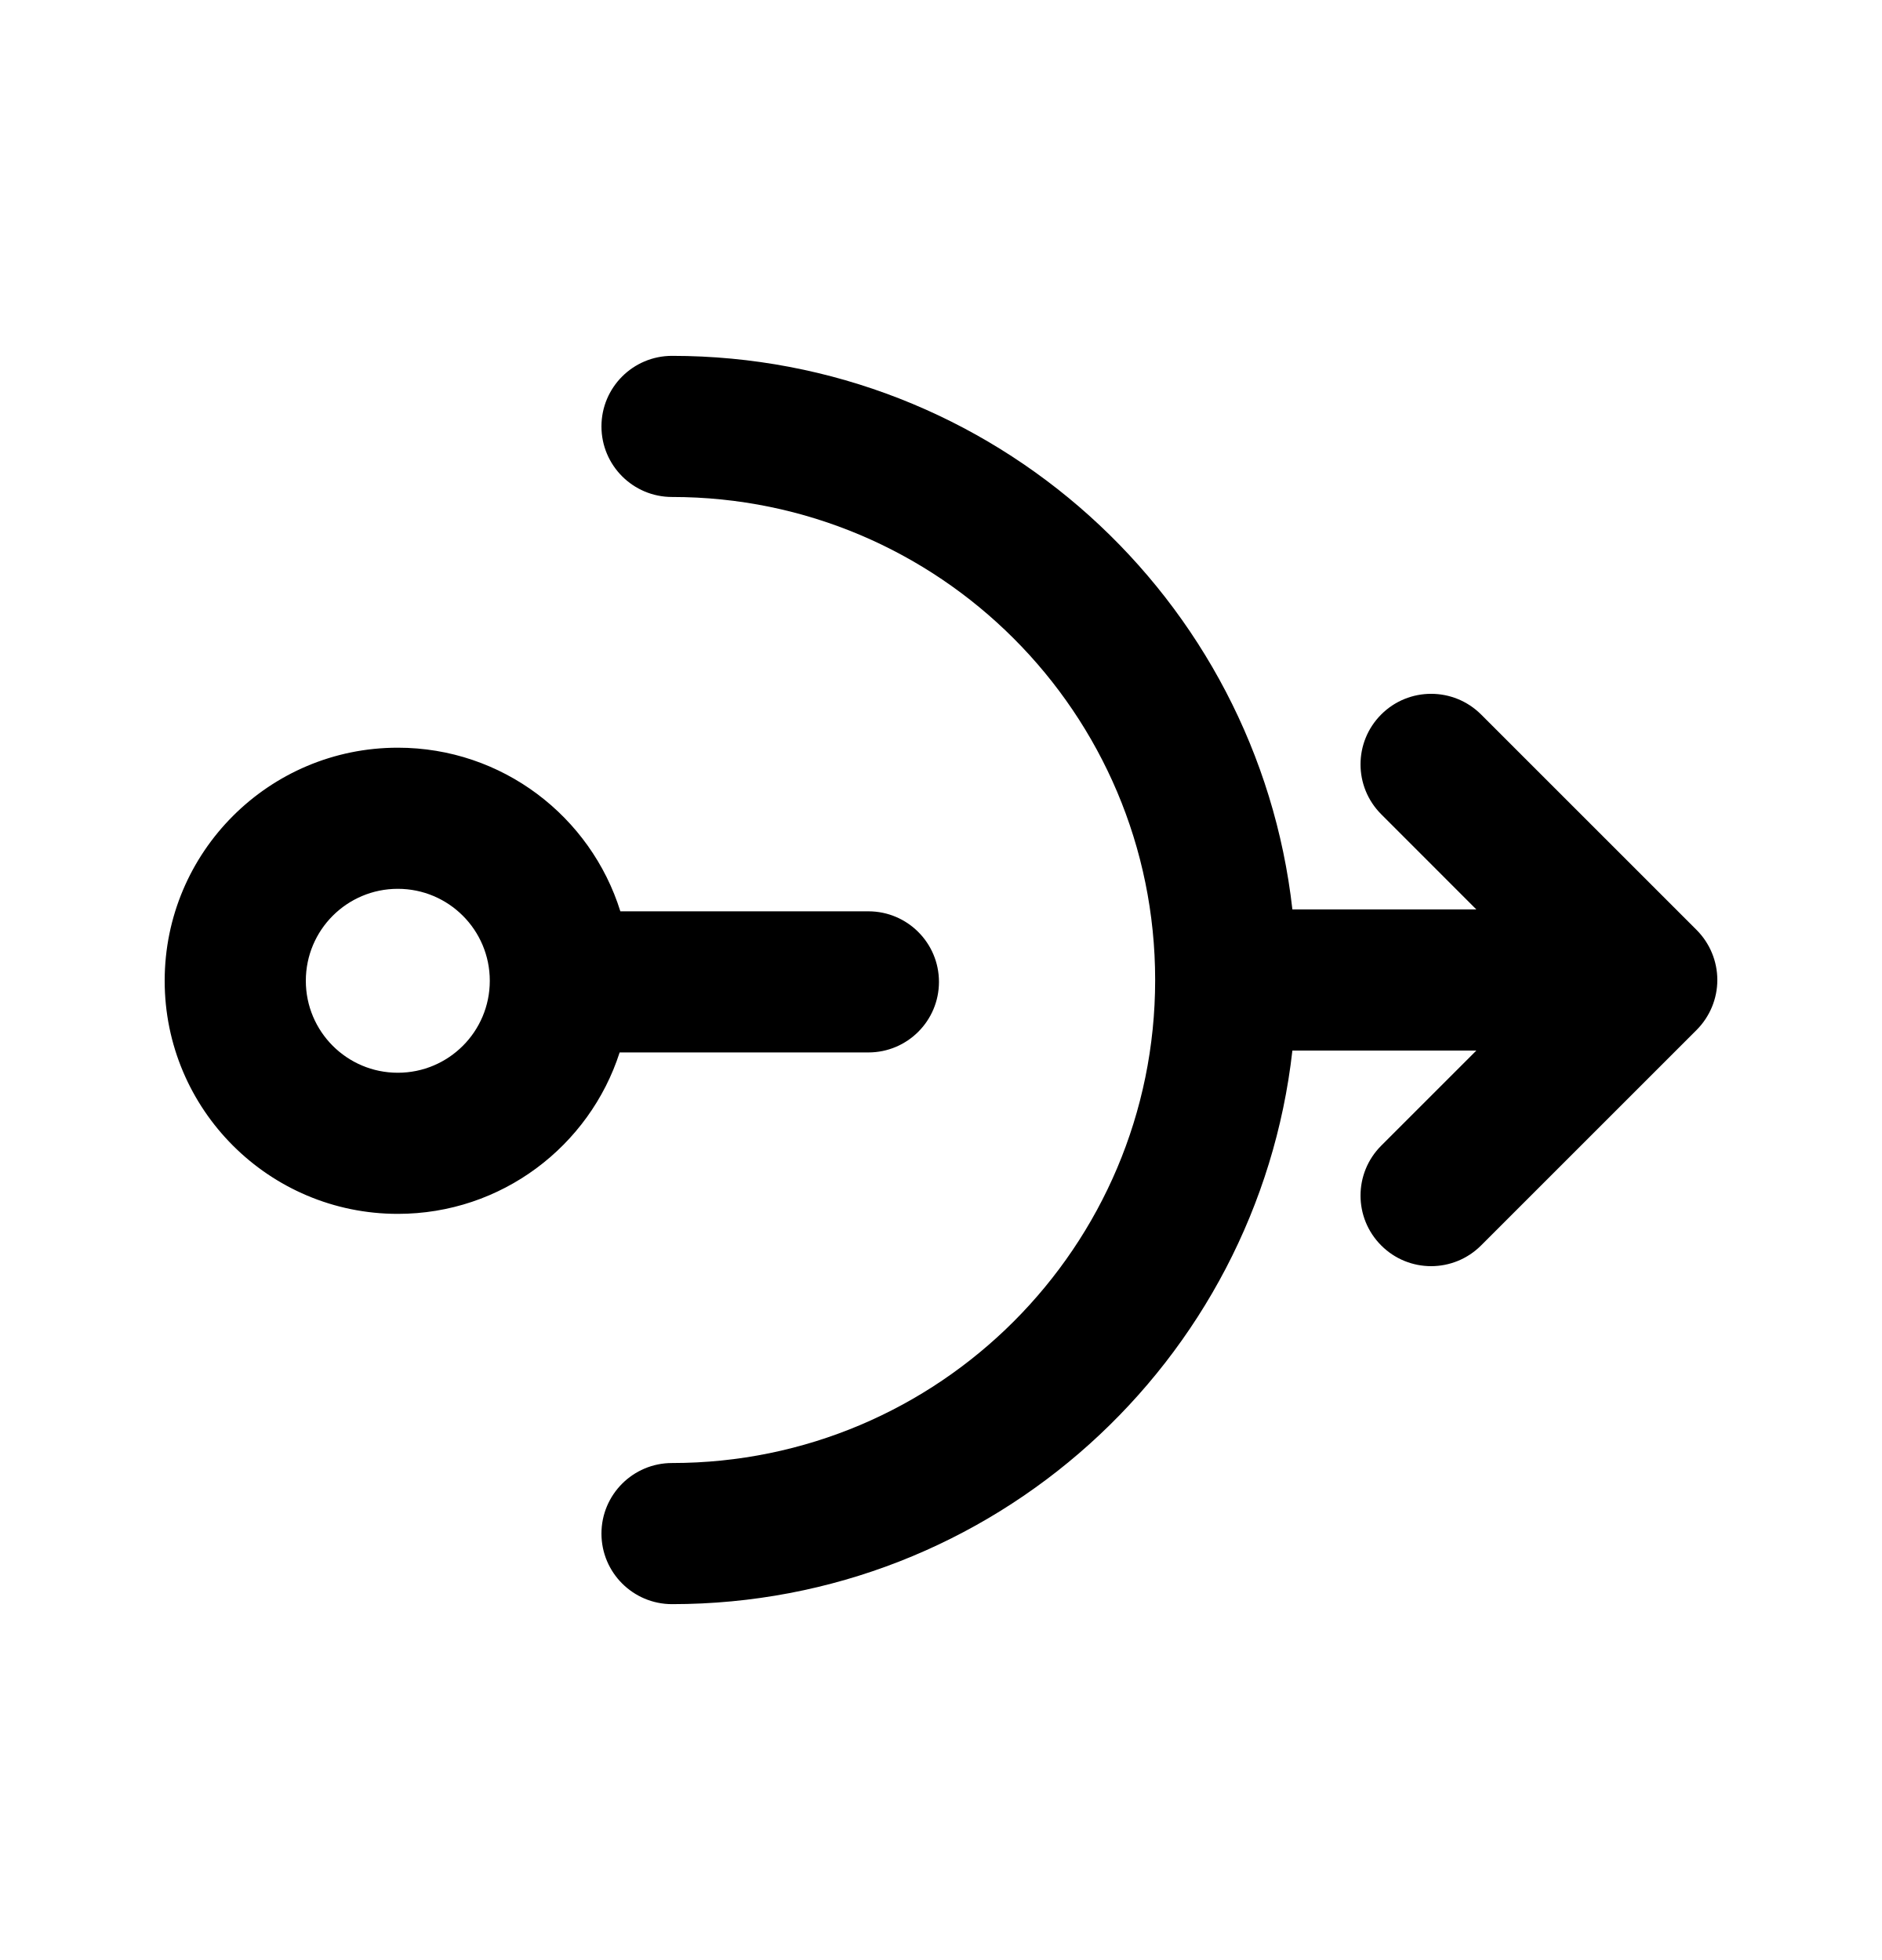
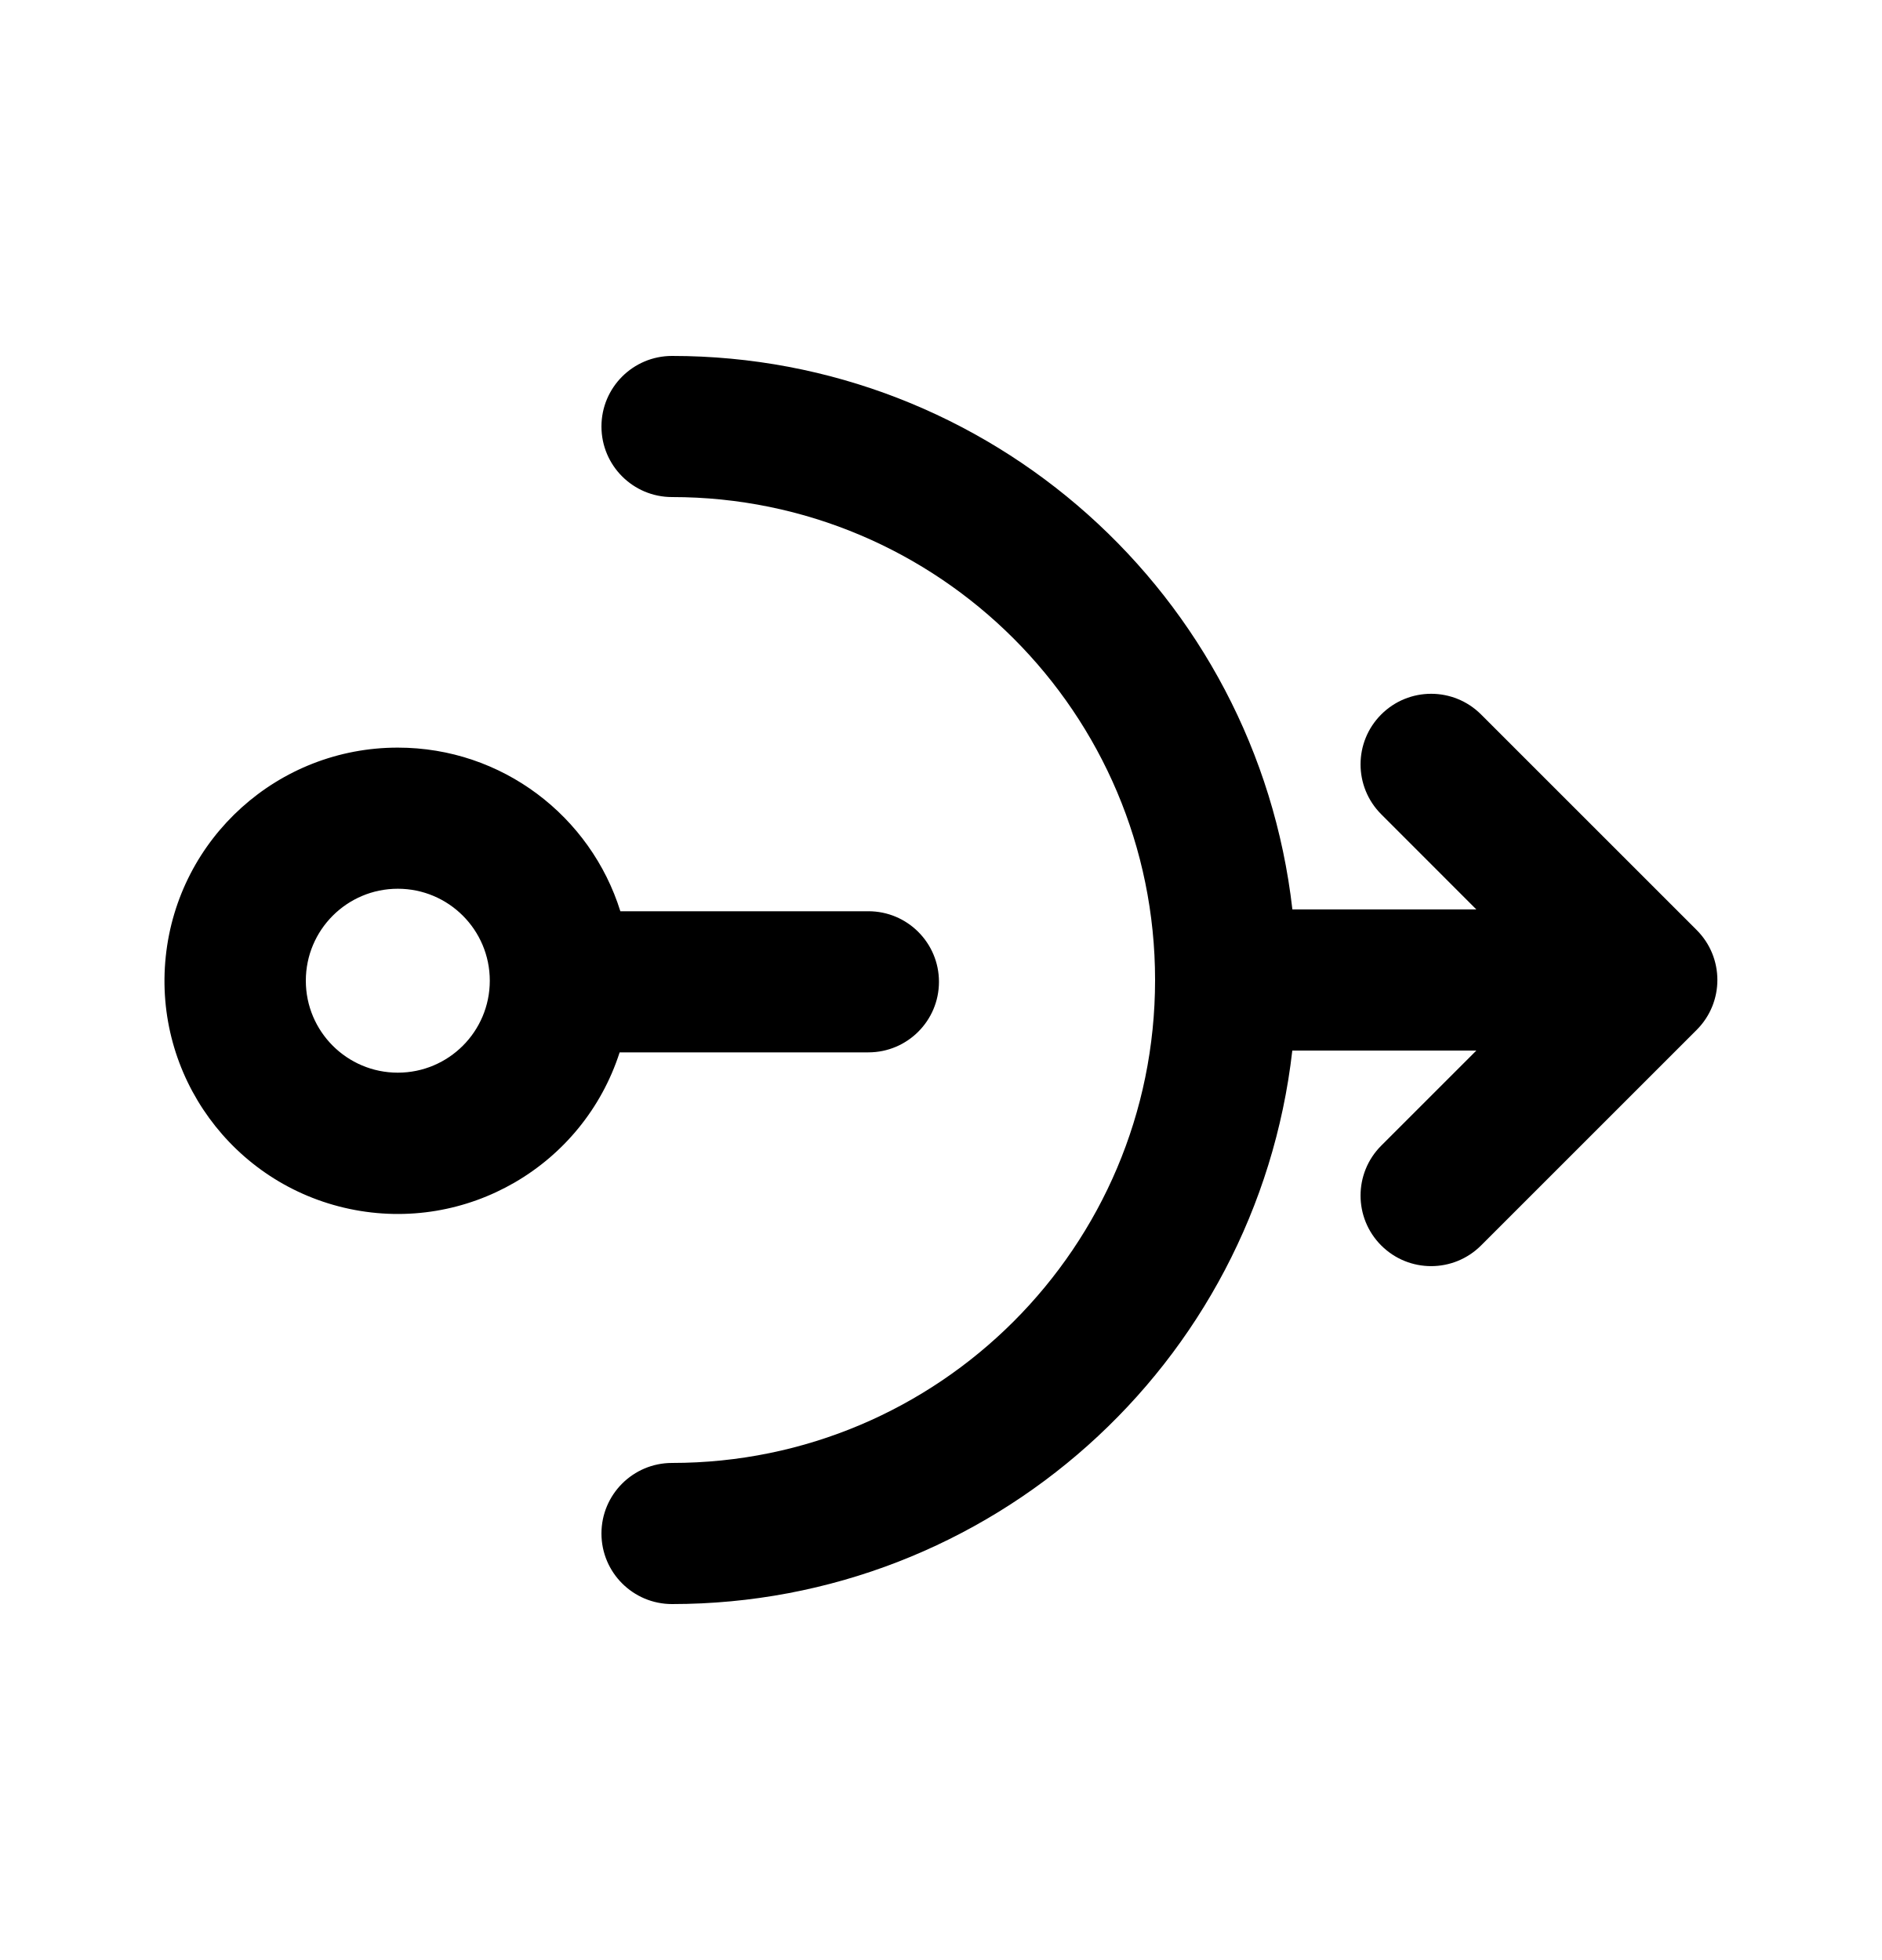
- <svg xmlns="http://www.w3.org/2000/svg" width="24" height="25" viewBox="0 0 24 25">
-   <path fill-rule="evenodd" clip-rule="evenodd" d="M8.57 4.539C8.073 4.539 7.67 4.942 7.67 5.439C7.67 5.936 8.073 6.339 8.57 6.339C11.973 6.339 14.731 9.097 14.731 12.5C14.731 15.902 11.973 18.661 8.57 18.661C8.073 18.661 7.67 19.064 7.67 19.561C7.67 20.058 8.073 20.461 8.57 20.461C12.663 20.461 16.034 17.373 16.481 13.4H18.827L17.614 14.613C17.262 14.965 17.262 15.534 17.614 15.886C17.965 16.238 18.535 16.238 18.887 15.886L21.637 13.136C21.805 12.967 21.9 12.738 21.9 12.5C21.9 12.261 21.805 12.032 21.637 11.863L18.887 9.113C18.535 8.762 17.965 8.762 17.614 9.113C17.262 9.465 17.262 10.034 17.614 10.386L18.827 11.6L16.481 11.6C16.034 7.627 12.663 4.539 8.57 4.539ZM5.073 9.537C6.406 9.537 7.534 10.415 7.911 11.624H11.074C11.571 11.624 11.974 12.027 11.974 12.524C11.974 13.021 11.571 13.424 11.074 13.424H7.902C7.517 14.619 6.396 15.483 5.073 15.483C3.431 15.483 2.1 14.152 2.1 12.51C2.1 10.868 3.431 9.537 5.073 9.537ZM5.073 11.337C4.425 11.337 3.9 11.862 3.9 12.51C3.9 13.158 4.425 13.683 5.073 13.683C5.721 13.683 6.246 13.158 6.246 12.51C6.246 11.862 5.721 11.337 5.073 11.337Z" />
+ <svg xmlns="http://www.w3.org/2000/svg" width="24" height="25">
+   <path fill-rule="evenodd" d="M8.57 4.54a.9.9 0 0 0 0 1.8 6.16 6.16 0 0 1 0 12.32.9.9 0 0 0 0 1.8 7.962 7.962 0 0 0 7.91-7.06h2.347l-1.213 1.213a.9.9 0 1 0 1.273 1.273l2.75-2.75a.9.9 0 0 0 0-1.273l-2.75-2.75a.9.9 0 0 0-1.273 1.273l1.213 1.214h-2.346a7.962 7.962 0 0 0-7.91-7.06ZM5.073 9.536c1.333 0 2.461.878 2.838 2.087h3.163a.9.9 0 0 1 0 1.8H7.902a2.974 2.974 0 1 1-2.83-3.887Zm0 1.8a1.173 1.173 0 1 0 0 2.346 1.173 1.173 0 0 0 0-2.346Z" clip-rule="evenodd" />
</svg>
